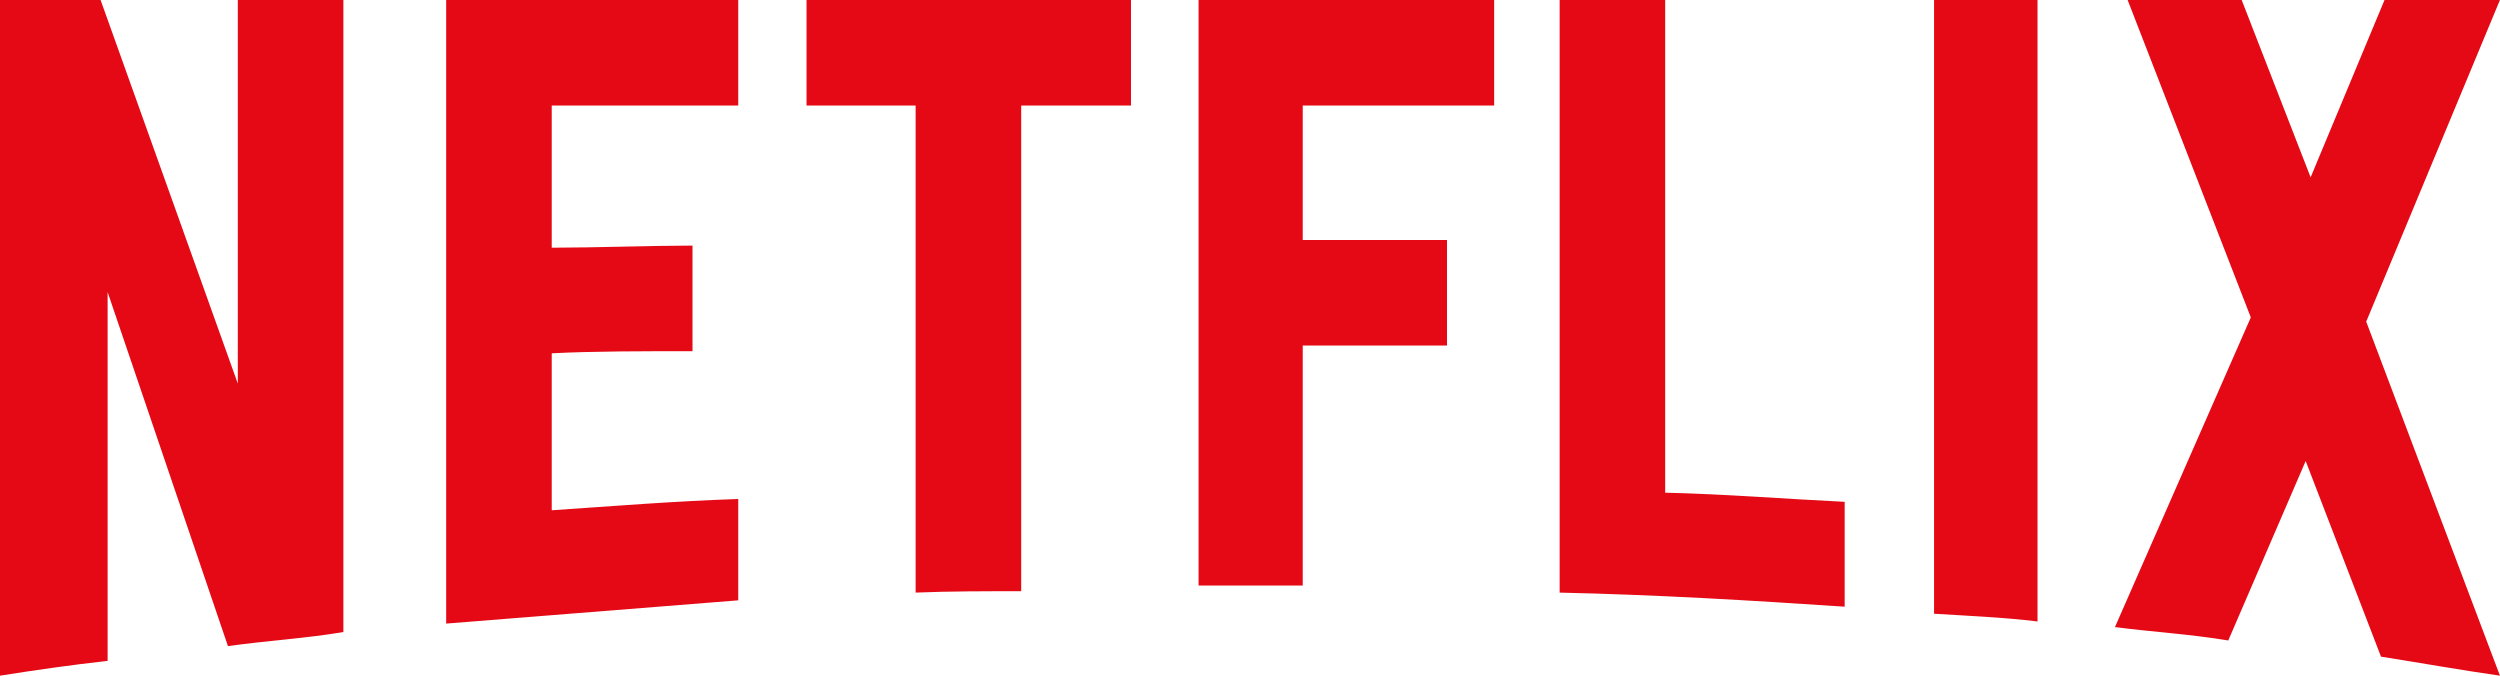
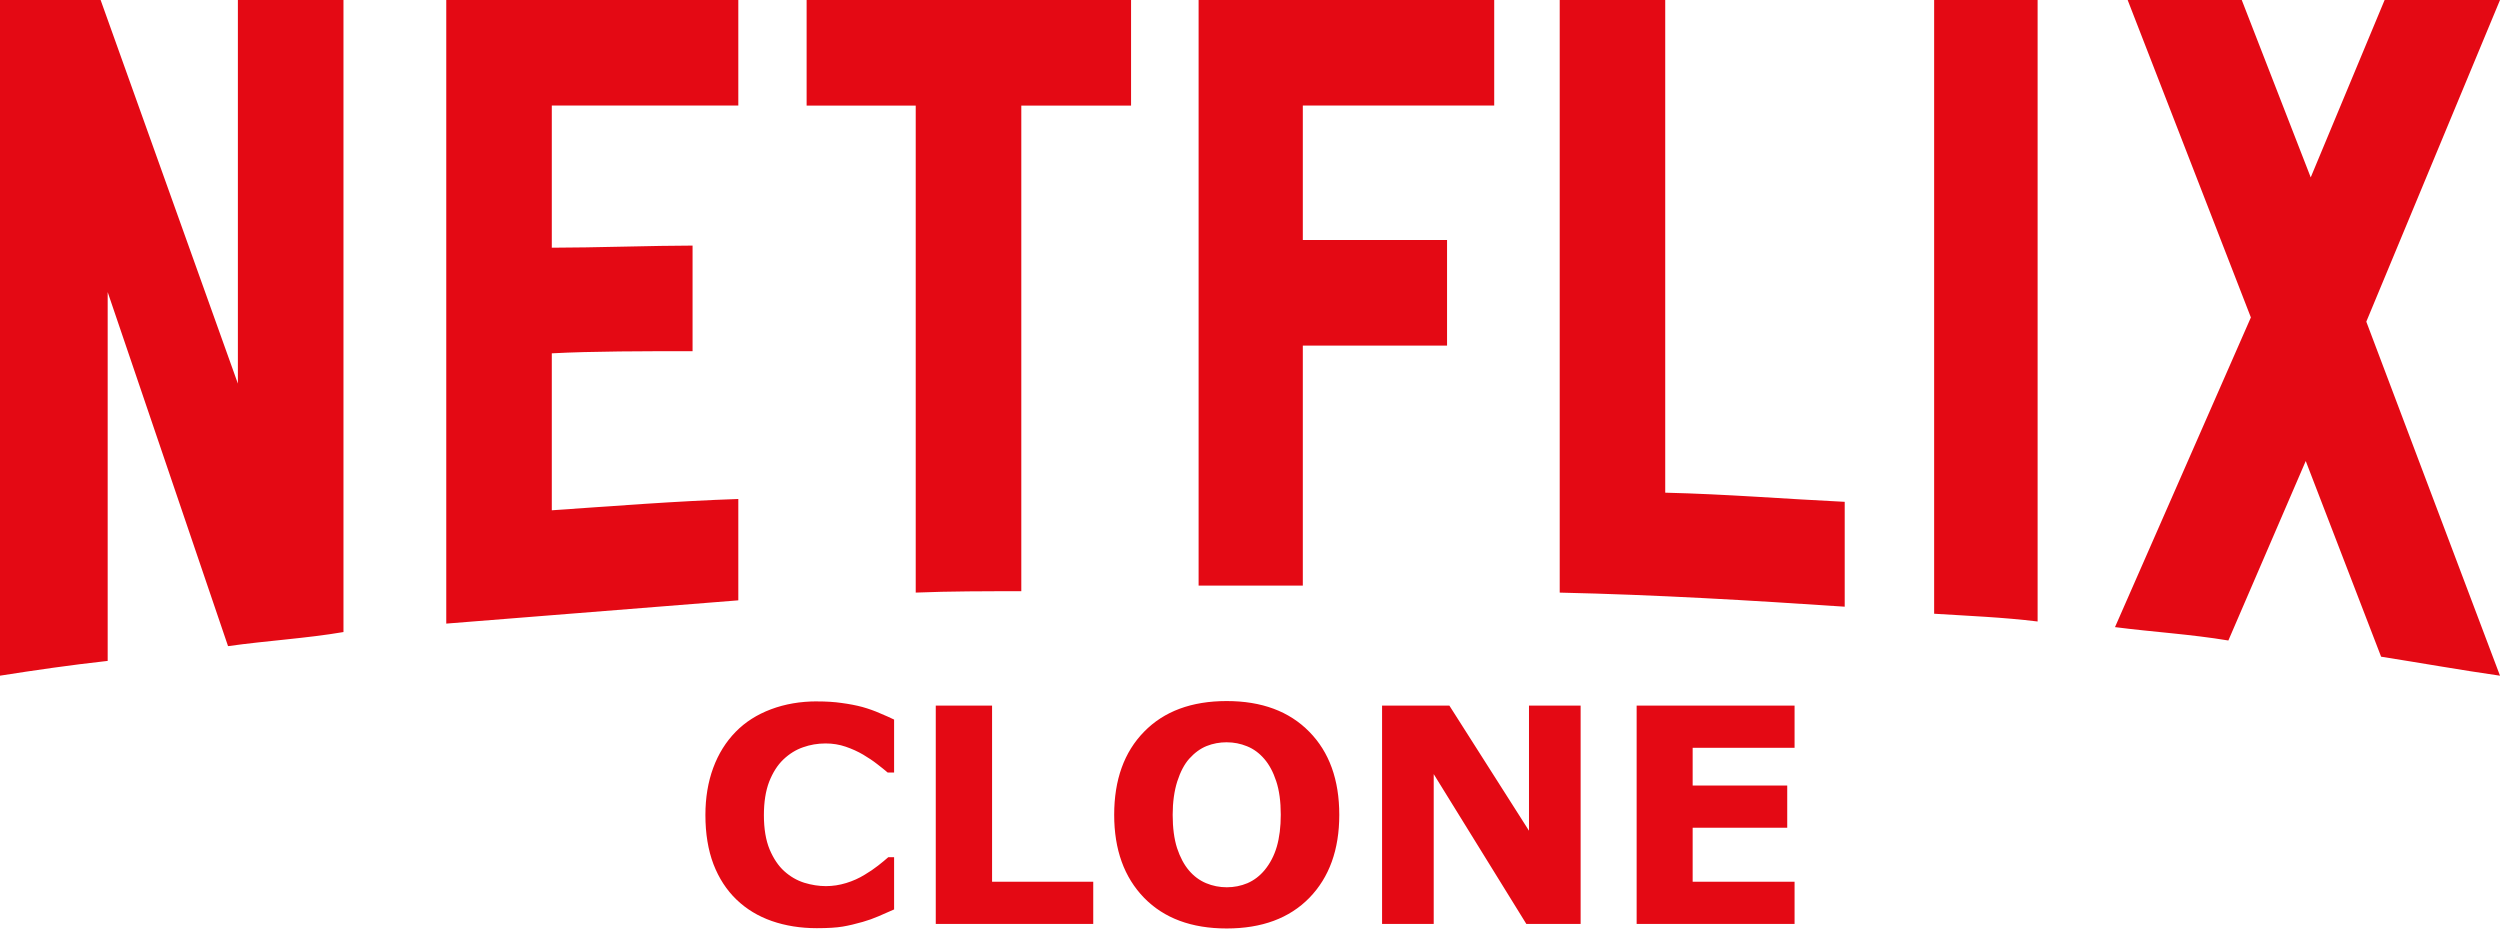
- <svg xmlns="http://www.w3.org/2000/svg" fill="#e40914" width="150px" focusable="false" viewBox="0 0 111 30">
-   <g>
-     <path d="m105.06 14.281l5.937 15.719c-1.75-0.25-3.499-0.563-5.281-0.845l-3.344-8.687-3.437 7.969c-1.687-0.281-3.344-0.376-5.031-0.594l6.032-13.75-5.469-14.093h5.063l3.062 7.874 3.281-7.874h5.124l-5.937 14.281zm-14.594-14.281h-4.594v27.25c1.5 0.094 3.062 0.156 4.594 0.343v-27.593zm-8.563 26.937c-4.187-0.281-8.375-0.531-12.655-0.625v-26.312h4.686v21.875c2.688 0.063 5.375 0.281 7.969 0.406v4.657zm-17.656-16.281v4.687h-6.405v10.656h-4.626v-26h13.125v4.687h-8.499v5.969h6.405zm-18.906-5.969v21.562c-1.562 0-3.156 0-4.687 0.062v-21.624h-4.844v-4.687h14.406v4.687h-4.875zm-14.594 10.905c-2.062 0-4.5 0-6.25 0.095v6.969c2.75-0.188 5.5-0.407 8.281-0.501v4.5l-12.968 1.032v-27.688h12.968v4.687h-8.281v6.312c1.813 0 4.594-0.094 6.25-0.094v4.687zm-25.969-2.624v16.375c-1.687 0.188-3.188 0.407-4.781 0.657v-30h4.469l6.093 17.032v-17.032h4.687v28.062c-1.656 0.282-3.343 0.376-5.125 0.625l-5.343-15.718z" />
+ <svg xmlns="http://www.w3.org/2000/svg" width="111" height="41.225" fill="#e40914" focusable="false" version="1.1" viewBox="0 0 82.14 41.225">
+   <g transform="translate(-14.426)">
+     <path transform="translate(-19.5)" d="m19.496 0v30c1.593-0.25 3.094-0.468 4.781-0.656v-16.375l5.344 15.719c1.782-0.249 3.469-0.343 5.125-0.625v-28.062h-4.688v17.031l-6.094-17.031zm19.814 0v27.688l12.967-1.033v-4.5c-2.781 0.094-5.531 0.314-8.281 0.502v-6.969c1.75-0.095 4.188-0.096 6.25-0.096v-4.688c-1.656 0-4.437 0.094-6.25 0.094v-6.311h8.281v-4.688zm16 0v4.688h4.844v21.623c1.532-0.062 3.125-0.061 4.688-0.061v-21.562h4.873v-4.688zm17.404 0v26h4.627v-10.656h6.404v-4.688h-6.404v-5.969h8.498v-4.688zm16.033 0v26.312c4.28 0.095 8.467 0.344 12.654 0.625v-4.656c-2.594-0.125-5.28-0.343-7.969-0.406v-21.875zm16.625 0v27.25c1.5 0.094 3.062 0.156 4.594 0.344v-27.594zm8.592 0 5.471 14.094-6.033 13.75c1.687 0.218 3.346 0.313 5.033 0.594l3.436-7.969 3.346 8.688c1.782 0.281 3.529 0.593 5.279 0.844l-5.936-15.719 5.936-14.281h-5.123l-3.281 7.875-3.062-7.875zm-40.004 31.127c-1.558-1e-6 -2.781 0.454-3.666 1.361-0.885 0.903-1.328 2.133-1.328 3.691 0 1.545 0.443 2.772 1.328 3.684 0.885 0.907 2.108 1.361 3.666 1.361 1.562 0 2.787-0.454 3.672-1.361 0.885-0.911 1.328-2.139 1.328-3.684 0-1.558-0.444-2.789-1.334-3.691-0.89-0.907-2.112-1.361-3.666-1.361zm-18.189 0.014c-0.738 0-1.42 0.117-2.045 0.352-0.621 0.234-1.141 0.566-1.562 0.996-0.438 0.447-0.772 0.982-1.002 1.607s-0.346 1.322-0.346 2.09c0 0.825 0.119 1.552 0.357 2.182 0.243 0.629 0.585 1.153 1.023 1.574s0.961 0.739 1.568 0.951c0.612 0.213 1.278 0.318 1.998 0.318 0.486 0 0.869-0.023 1.147-0.07s0.576-0.118 0.893-0.209c0.243-0.069 0.474-0.153 0.695-0.248 0.221-0.095 0.454-0.196 0.697-0.305v-2.318h-0.26c-0.117 0.104-0.267 0.228-0.449 0.371s-0.381 0.278-0.594 0.404c-0.252 0.156-0.527 0.28-0.826 0.371-0.295 0.091-0.595 0.137-0.898 0.137-0.317 0-0.637-0.051-0.963-0.15-0.326-0.104-0.622-0.275-0.887-0.514-0.26-0.234-0.477-0.557-0.65-0.965-0.169-0.408-0.254-0.916-0.254-1.523 0-0.582 0.078-1.076 0.234-1.484 0.161-0.408 0.369-0.735 0.625-0.982 0.269-0.256 0.562-0.438 0.879-0.547 0.317-0.113 0.65-0.17 1.002-0.17 0.317 0 0.615 0.049 0.893 0.145 0.278 0.095 0.537 0.213 0.775 0.352 0.234 0.139 0.443 0.279 0.625 0.422 0.187 0.143 0.339 0.267 0.461 0.371h0.287v-2.35c-0.178-0.087-0.386-0.179-0.625-0.279-0.234-0.104-0.496-0.199-0.787-0.281-0.278-0.074-0.582-0.132-0.912-0.176-0.326-0.048-0.692-0.07-1.1-0.07zm5.273 0.188v9.695h6.992v-1.875h-4.492v-7.82zm19.816 0v9.695h2.293v-6.654l4.113 6.654h2.41v-9.695h-2.293v5.555l-3.535-5.555zm11.303 0v9.695h7.012v-1.875h-4.525v-2.397h4.199v-1.875h-4.199v-1.674h4.525v-1.875zm-18.197 1.629c0.312 0 0.612 0.059 0.898 0.176 0.291 0.117 0.548 0.306 0.77 0.566 0.217 0.252 0.393 0.58 0.527 0.988 0.135 0.408 0.201 0.903 0.201 1.484 0 0.543-0.059 1.016-0.176 1.42-0.117 0.399-0.298 0.746-0.541 1.041-0.217 0.26-0.471 0.454-0.762 0.58-0.291 0.122-0.597 0.182-0.918 0.182-0.321 0-0.627-0.06-0.918-0.182-0.291-0.122-0.545-0.31-0.762-0.566-0.217-0.256-0.393-0.587-0.527-0.99-0.13-0.408-0.195-0.899-0.195-1.477 0-0.564 0.069-1.059 0.203-1.484 0.139-0.43 0.316-0.767 0.533-1.01 0.234-0.26 0.49-0.448 0.768-0.561 0.282-0.113 0.582-0.168 0.898-0.168z" />
  </g>
</svg>
